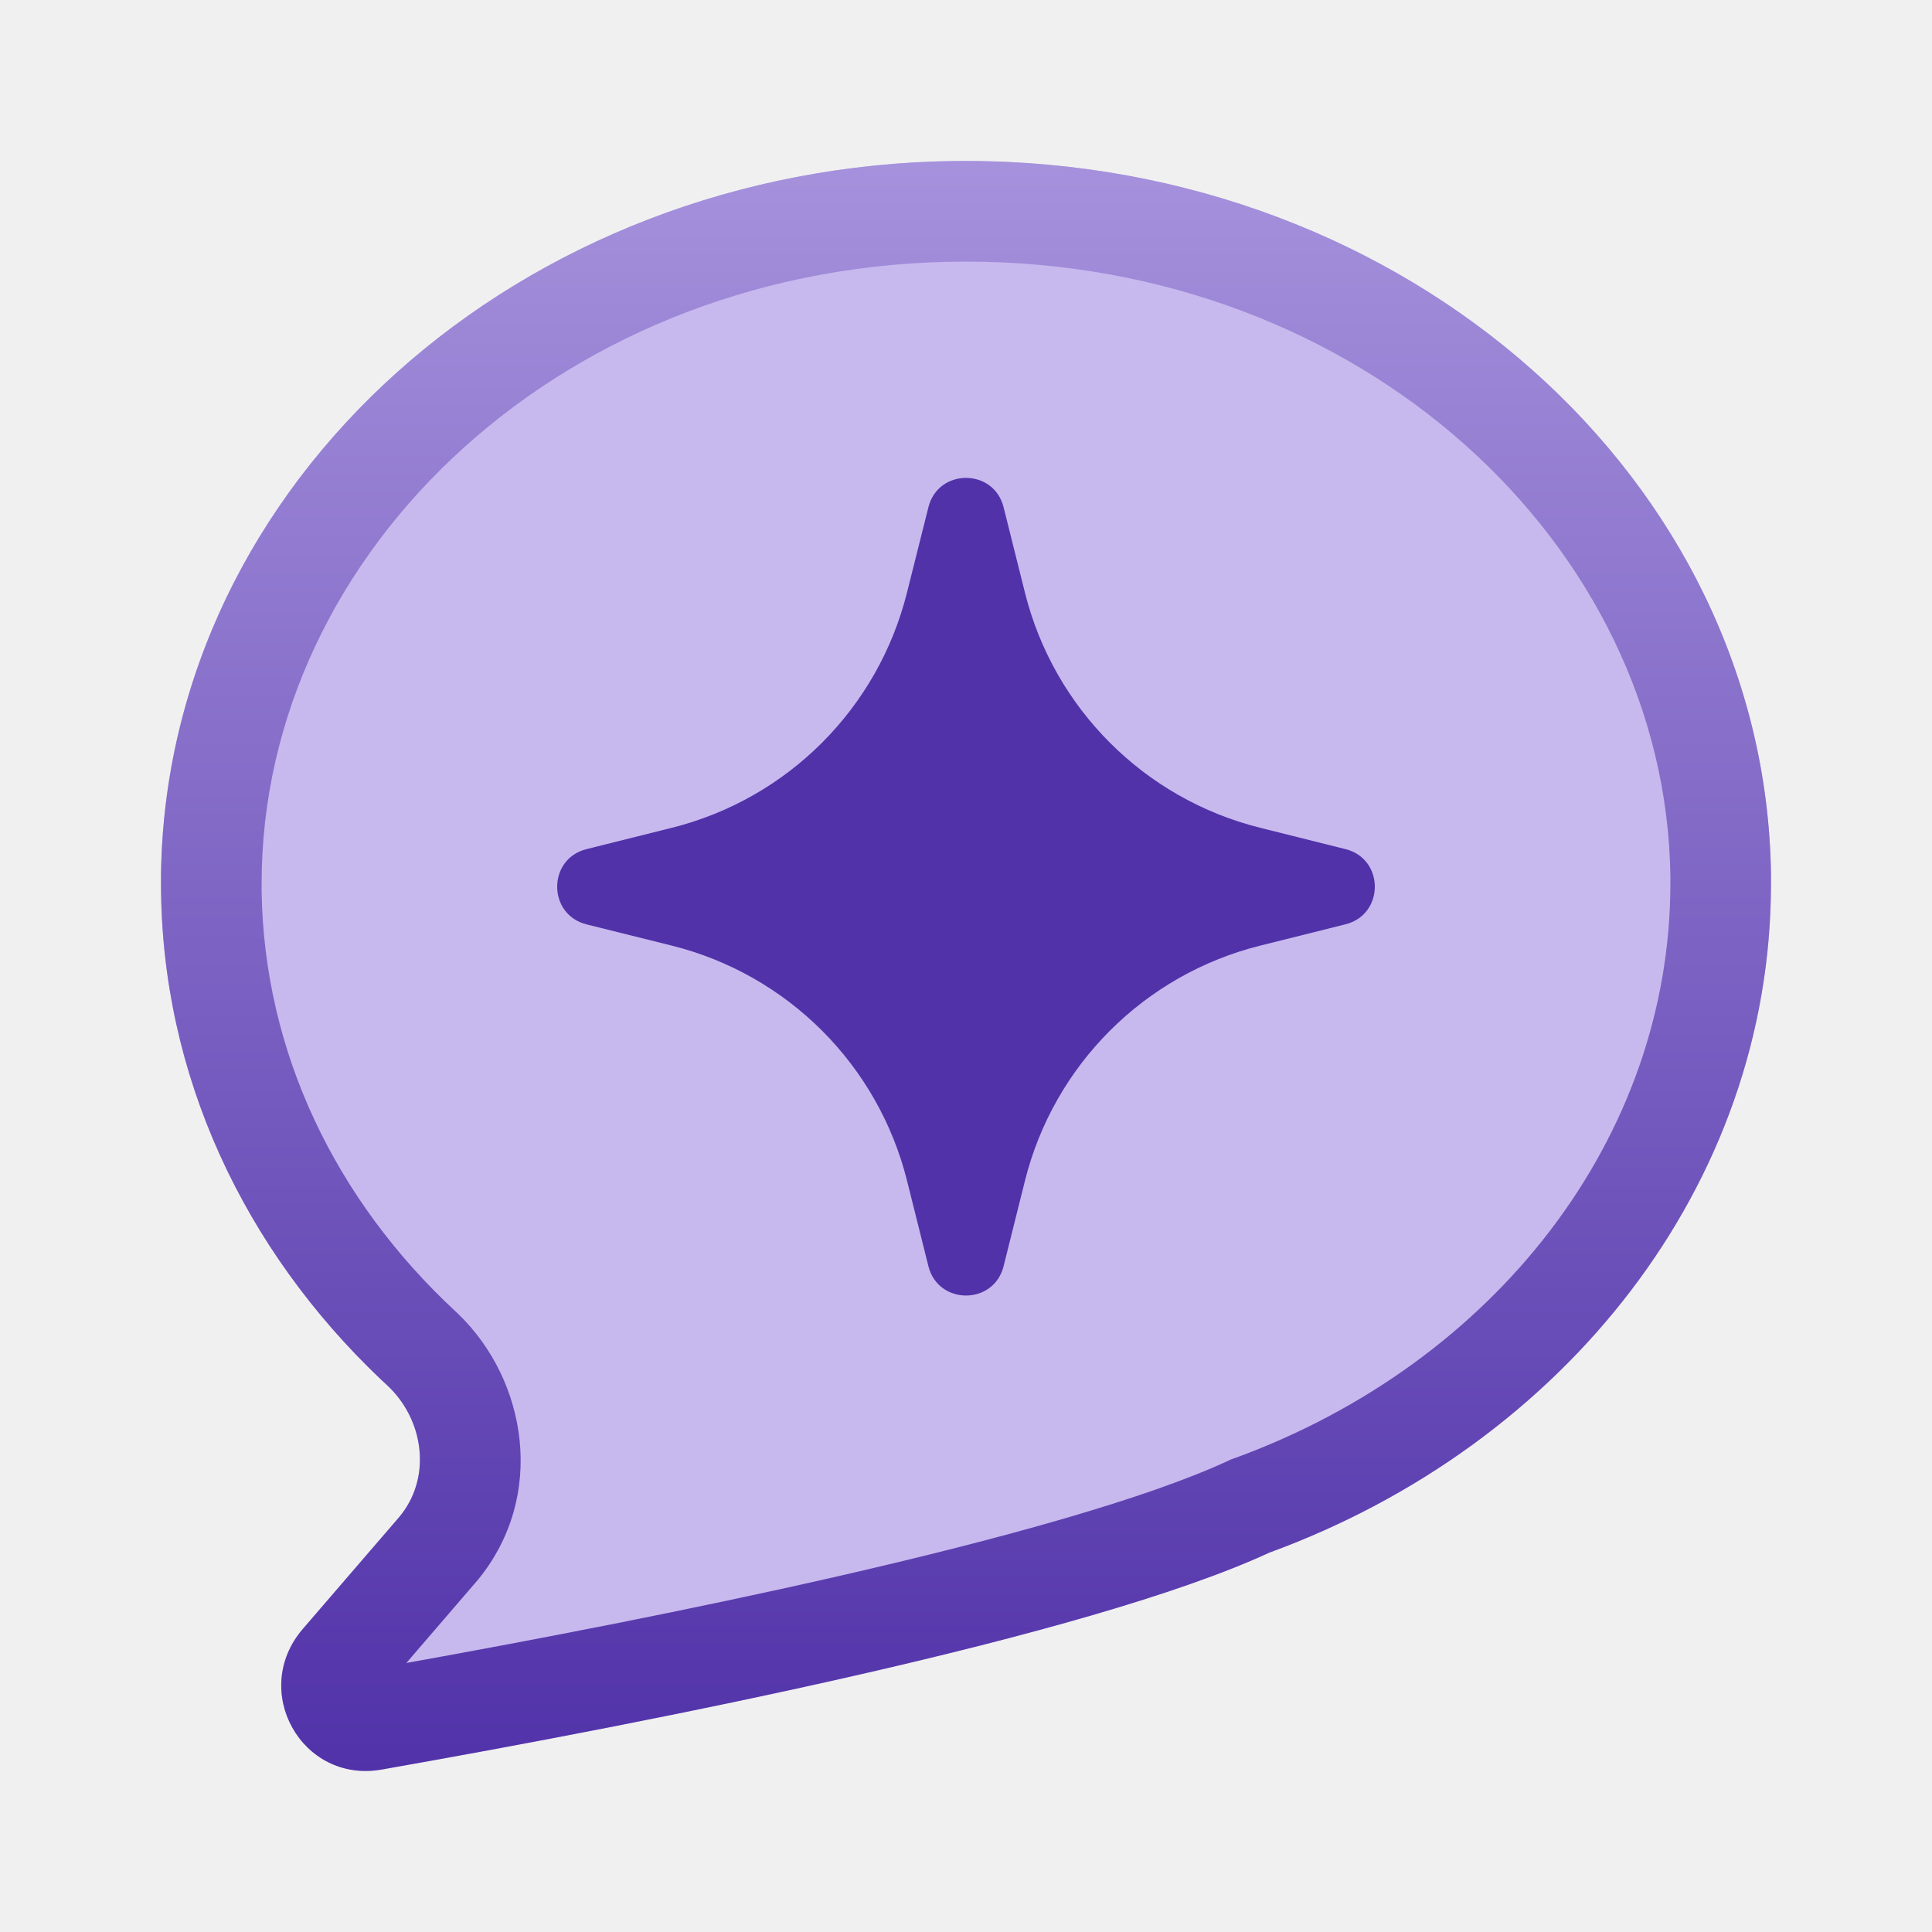
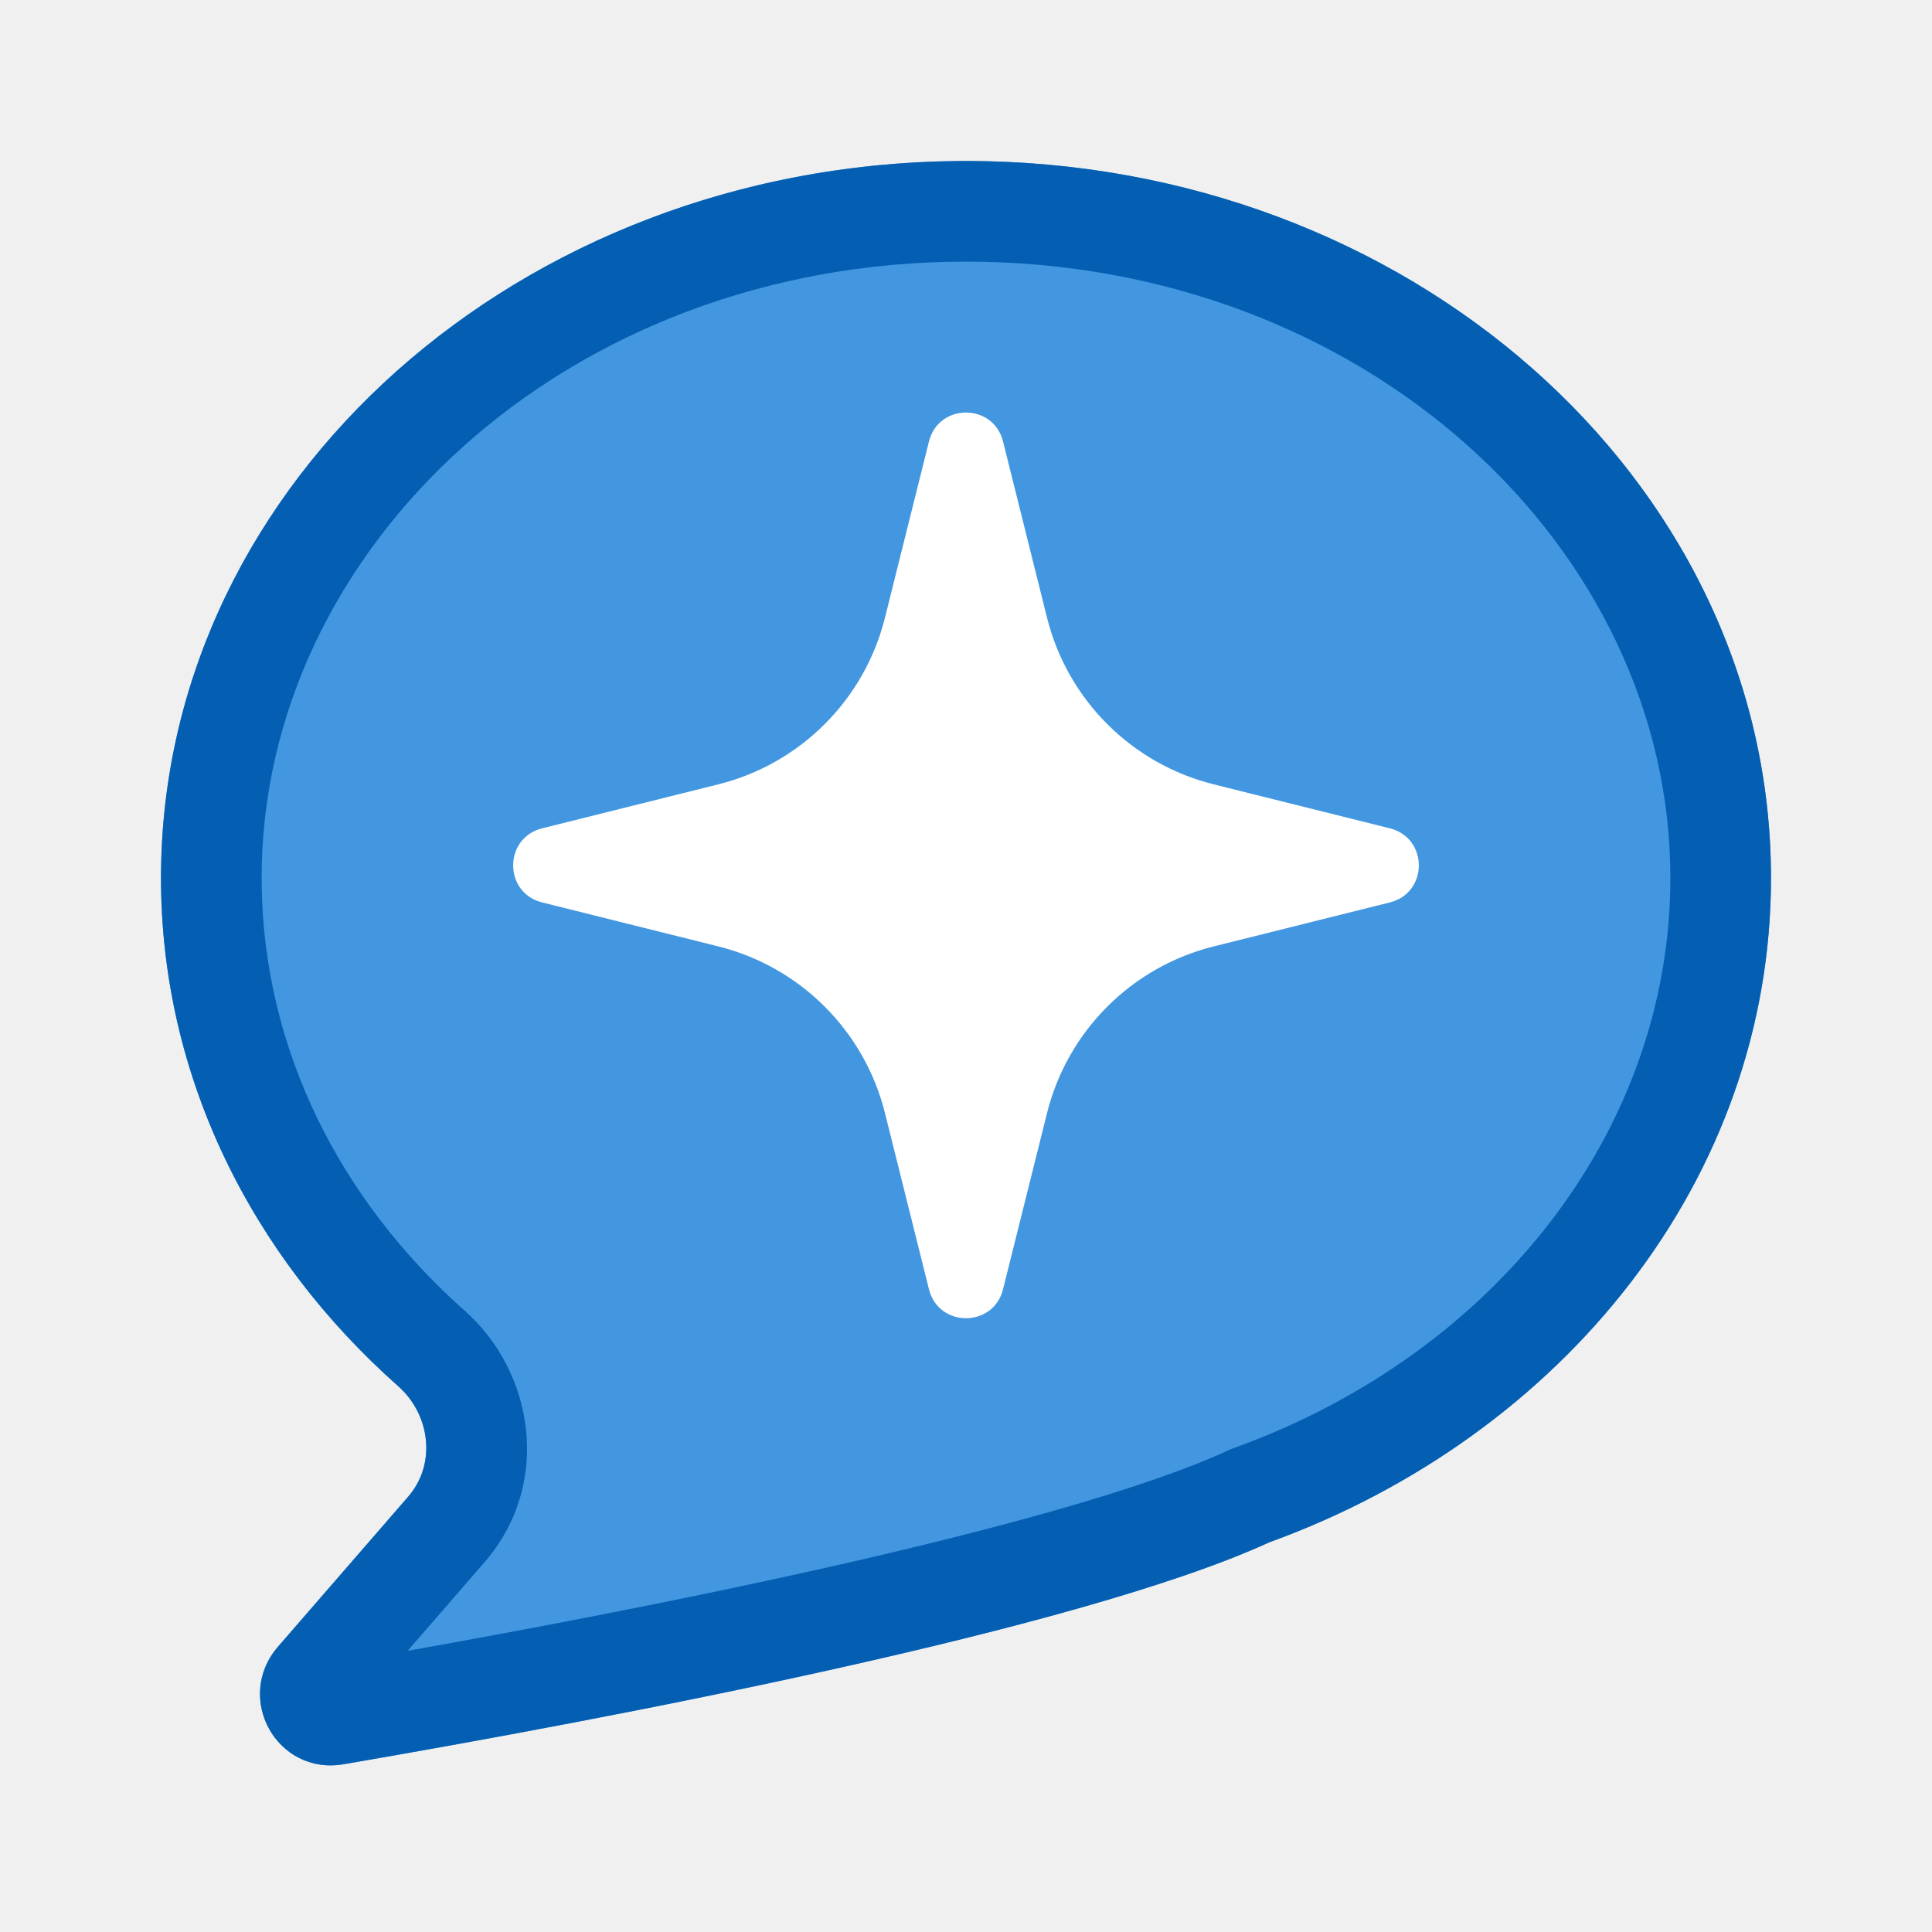
- <svg xmlns="http://www.w3.org/2000/svg" fill="none" viewBox="0 0 24 24">
-   <path fill="#C7B9EE" d="M3.762 20.236c-.659.765-.015 1.921.98 1.746 3.373-.594 8.771-1.652 11.027-2.695C19.424 17.95 22 14.732 22 10.973 22 6.017 17.523 2 12 2S2 6.017 2 10.973c0 2.422 1.07 4.62 2.81 6.235.466.433.557 1.164.141 1.647l-1.19 1.381Z" />
-   <path fill="url(#Ai-Chat-Color-24_svg__a)" d="M20.75 10.973c0 3.151-2.166 5.954-5.41 7.14l-.049.017-.047.022c-.995.46-2.79.962-4.848 1.432-1.82.416-3.757.788-5.348 1.074l.85-.988.043-.05c.85-1.043.6-2.472-.24-3.289l-.041-.039c-1.488-1.38-2.382-3.22-2.41-5.224v-.095C3.25 6.832 7.037 3.25 12 3.25V2h-.13c-5.42.062-9.8 3.993-9.87 8.857v.116c0 2.385 1.037 4.552 2.728 6.16l.081.075c.452.42.551 1.119.18 1.6l-.038.047-1.19 1.381c-.658.766-.014 1.921.98 1.746 3.374-.594 8.772-1.652 11.028-2.695C19.424 17.95 22 14.732 22 10.973v-.116C21.93 5.955 17.48 2 12 2v1.25c4.925 0 8.69 3.526 8.75 7.626v.097Z" />
-   <path fill="#5132A9" d="M11.533 6.301c.121-.486.813-.486.934 0l.265 1.06a4.015 4.015 0 0 0 2.922 2.922l1.06.265c.486.121.486.813 0 .934l-1.06.265a4.015 4.015 0 0 0-2.922 2.922l-.265 1.06c-.121.486-.813.486-.934 0l-.265-1.06a4.015 4.015 0 0 0-2.922-2.922l-1.06-.264c-.486-.122-.486-.814 0-.935l1.06-.265a4.015 4.015 0 0 0 2.921-2.922l.266-1.06Z" />
-   <defs>
-     <linearGradient id="Ai-Chat-Color-24_svg__a" x1="12" x2="12" y1="2" y2="22" gradientUnits="userSpaceOnUse">
-       <stop stop-color="#A591DC" />
-       <stop offset="1" stop-color="#5132A9" />
-     </linearGradient>
-   </defs>
+ <svg xmlns="http://www.w3.org/2000/svg" width="24" height="24" viewBox="0 0 24 24" fill="none">
+   <path d="M3.455 20.454C2.903 21.091 3.438 22.058 4.268 21.916C7.587 21.346 13.404 20.243 15.768 19.159C19.423 17.833 22 14.638 22 10.906C22 5.987 17.523 2 12 2C6.477 2 2 5.987 2 10.906C2 13.374 3.127 15.607 4.947 17.22C5.346 17.574 5.422 18.187 5.072 18.59L3.455 20.454Z" fill="#4397E0" />
+   <path d="M20.75 10.906C20.75 14.024 18.59 16.806 15.342 17.983L15.293 18.001L15.247 18.022C14.2 18.503 12.277 19.026 10.104 19.51C8.376 19.895 6.566 20.239 5.064 20.507L6.017 19.409C6.868 18.427 6.626 17.037 5.776 16.285C4.218 14.904 3.28 13.037 3.251 11.003L3.25 10.906C3.25 6.81 7.027 3.25 12 3.25V2L11.871 2.001C6.45 2.062 2.07 5.964 2.001 10.791L2 10.906C2 13.374 3.127 15.607 4.947 17.22C5.334 17.563 5.417 18.149 5.104 18.551L5.073 18.59L3.455 20.454C2.903 21.091 3.438 22.058 4.268 21.916C7.587 21.346 13.404 20.243 15.768 19.159C19.423 17.833 22 14.638 22 10.906L21.999 10.791C21.93 5.925 17.48 2 12 2V3.25C16.973 3.25 20.75 6.81 20.75 10.906Z" fill="#045EB2" />
+   <path d="M11.54 5.484C11.66 5.005 12.34 5.005 12.46 5.484L13.007 7.675C13.262 8.693 14.057 9.488 15.075 9.743L17.266 10.29C17.745 10.41 17.745 11.09 17.266 11.21L15.075 11.757C14.057 12.012 13.262 12.807 13.007 13.825L12.46 16.016C12.34 16.495 11.66 16.495 11.54 16.016L10.993 13.825C10.738 12.807 9.943 12.012 8.925 11.757L6.734 11.21C6.255 11.09 6.255 10.41 6.734 10.29L8.925 9.743C9.943 9.488 10.738 8.693 10.993 7.675L11.54 5.484Z" fill="white" />
+   <path d="M10.35 5.1C10.84 3.44 13.244 3.467 13.672 5.181L14.22 7.372C14.363 7.942 14.808 8.387 15.378 8.53L17.57 9.078C19.31 9.513 19.31 11.987 17.57 12.422L15.378 12.97C14.808 13.113 14.363 13.558 14.22 14.128L13.672 16.32C13.237 18.06 10.763 18.06 10.328 16.32L9.78 14.128C9.637 13.558 9.192 13.113 8.622 12.97L6.431 12.422C4.69 11.987 4.69 9.513 6.431 9.078L8.622 8.53C9.192 8.387 9.637 7.942 9.78 7.372L10.328 5.181L10.35 5.1ZM12 8.59C11.586 9.561 10.811 10.336 9.84 10.75C10.811 11.164 11.586 11.939 12 12.91C12.414 11.939 13.189 11.164 14.16 10.75C13.189 10.336 12.414 9.561 12 8.59Z" fill="#4397E0" />
+   <path d="M11.54 5.484C11.66 5.005 12.34 5.005 12.46 5.484L13.007 7.675C13.262 8.693 14.057 9.488 15.075 9.743L17.266 10.29C17.745 10.41 17.745 11.09 17.266 11.21L15.075 11.757C14.057 12.012 13.262 12.807 13.007 13.825L12.46 16.016C12.34 16.495 11.66 16.495 11.54 16.016L10.993 13.825C10.738 12.807 9.943 12.012 8.925 11.757L6.734 11.21C6.255 11.09 6.255 10.41 6.734 10.29L8.925 9.743C9.943 9.488 10.738 8.693 10.993 7.675L11.54 5.484Z" fill="white" />
</svg>
